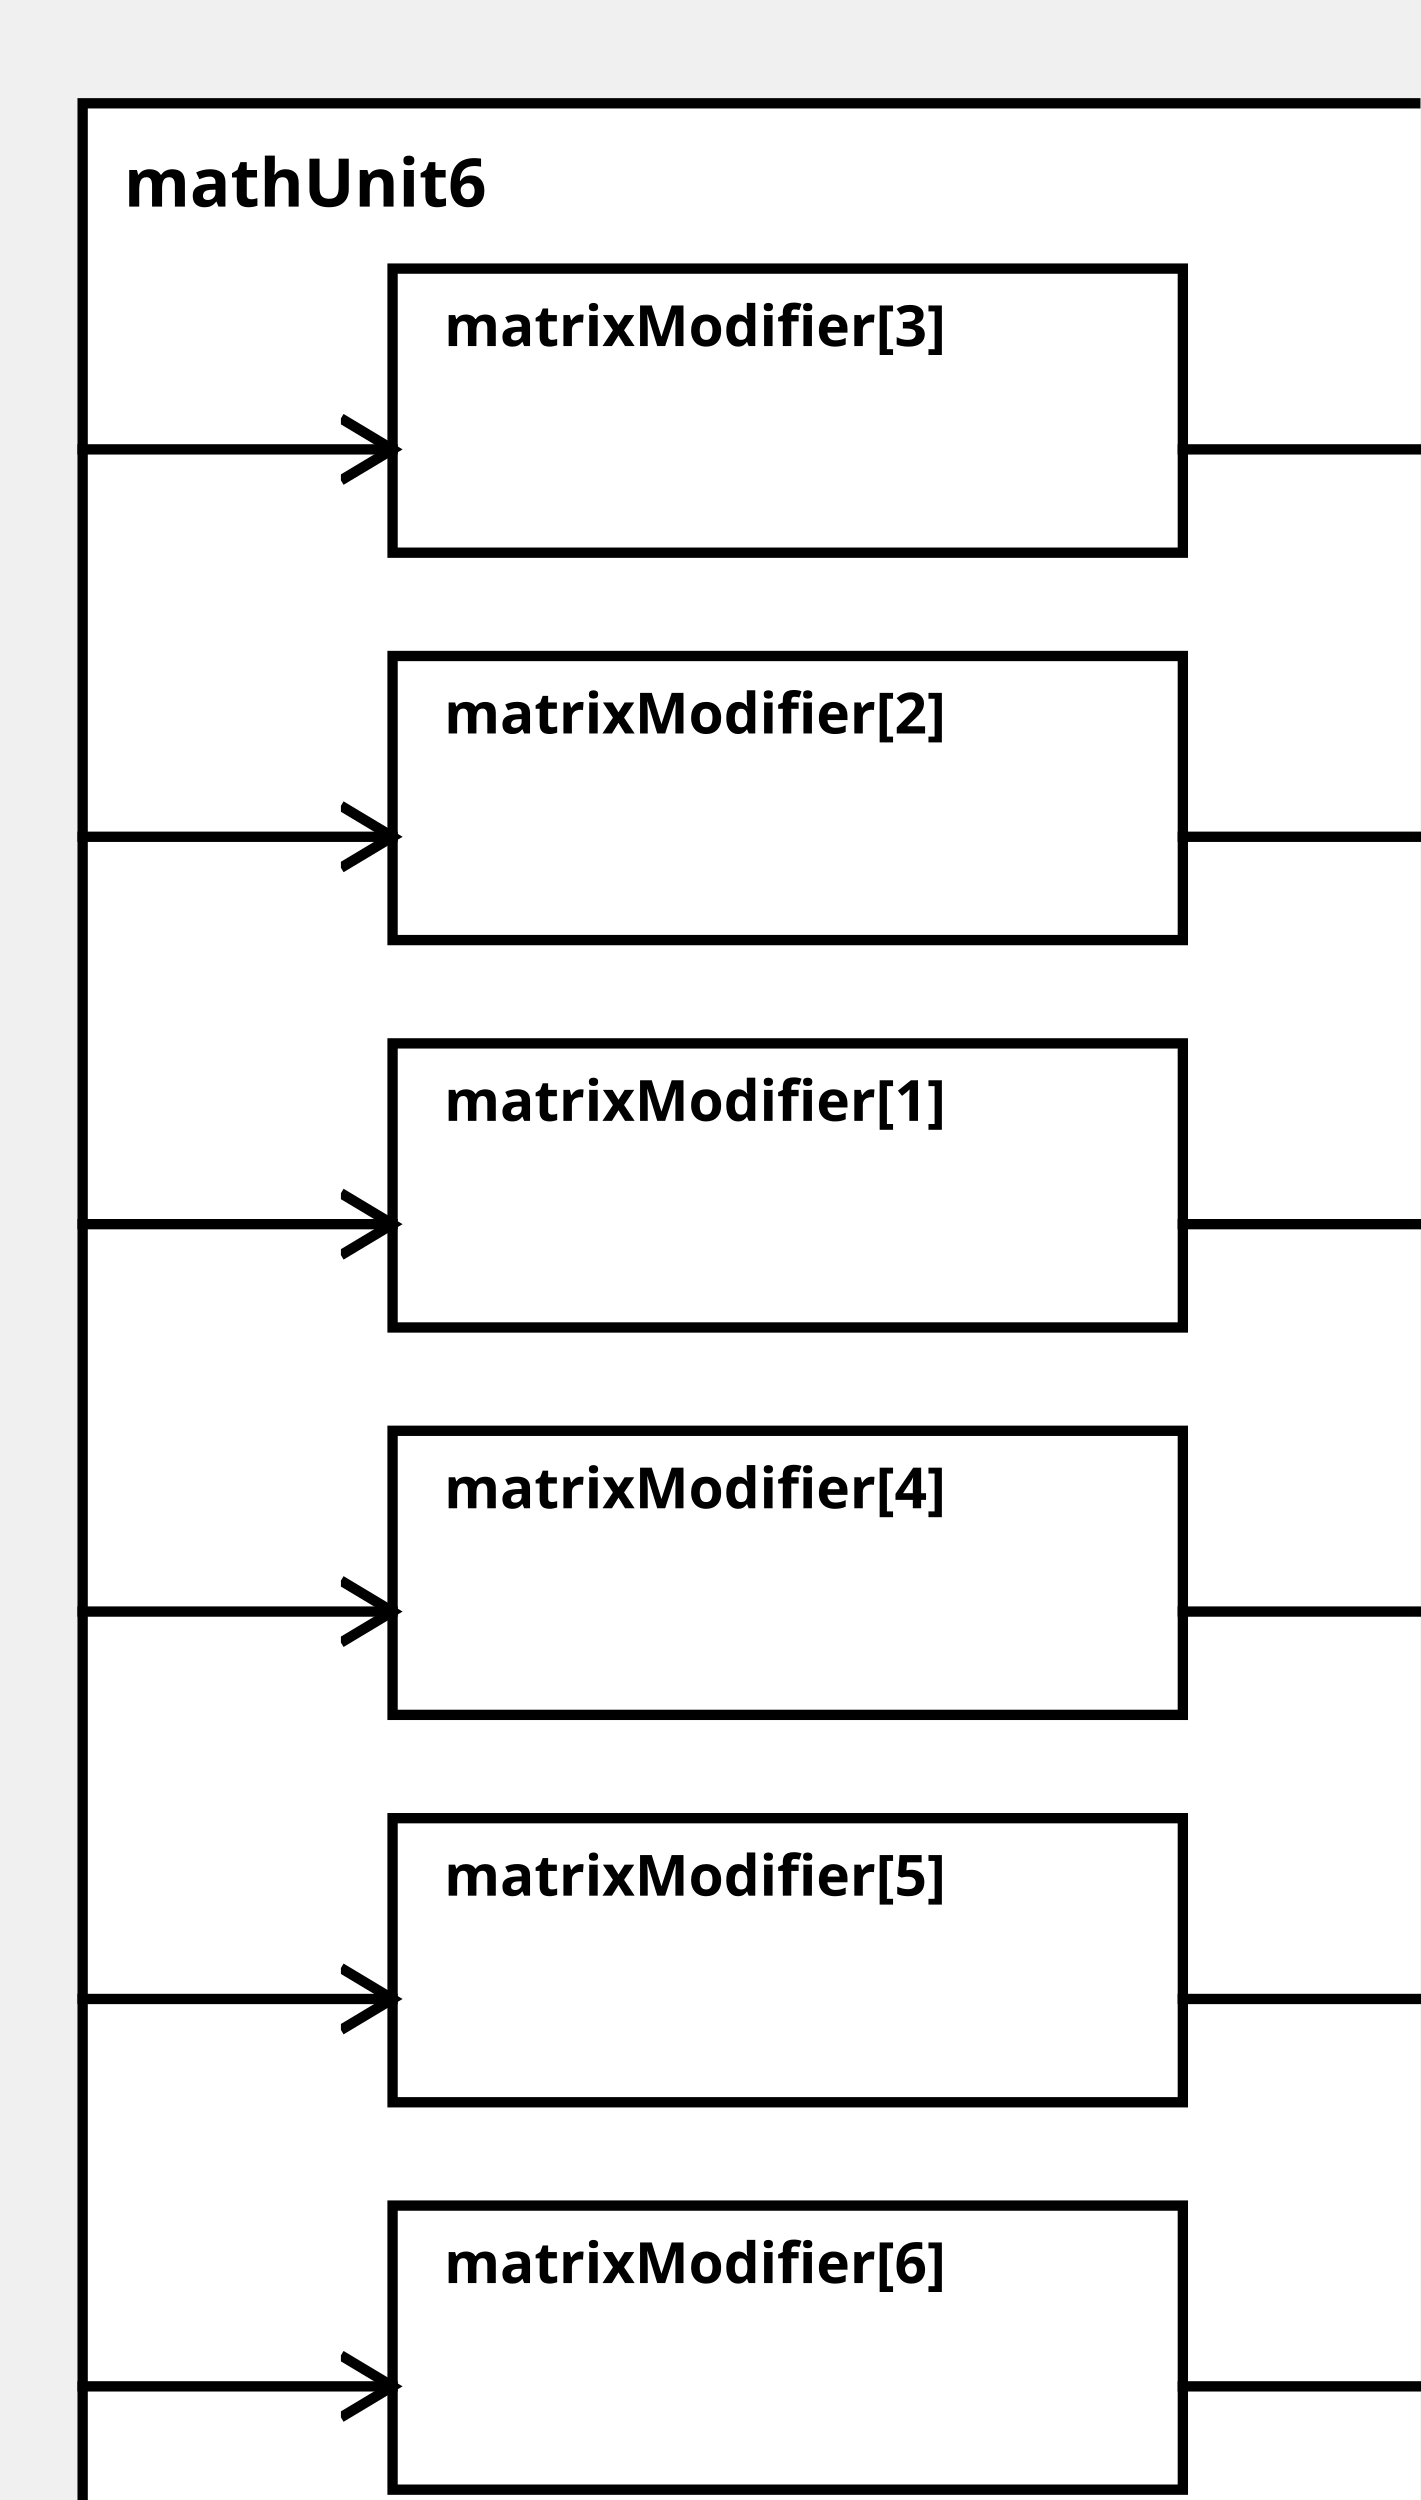
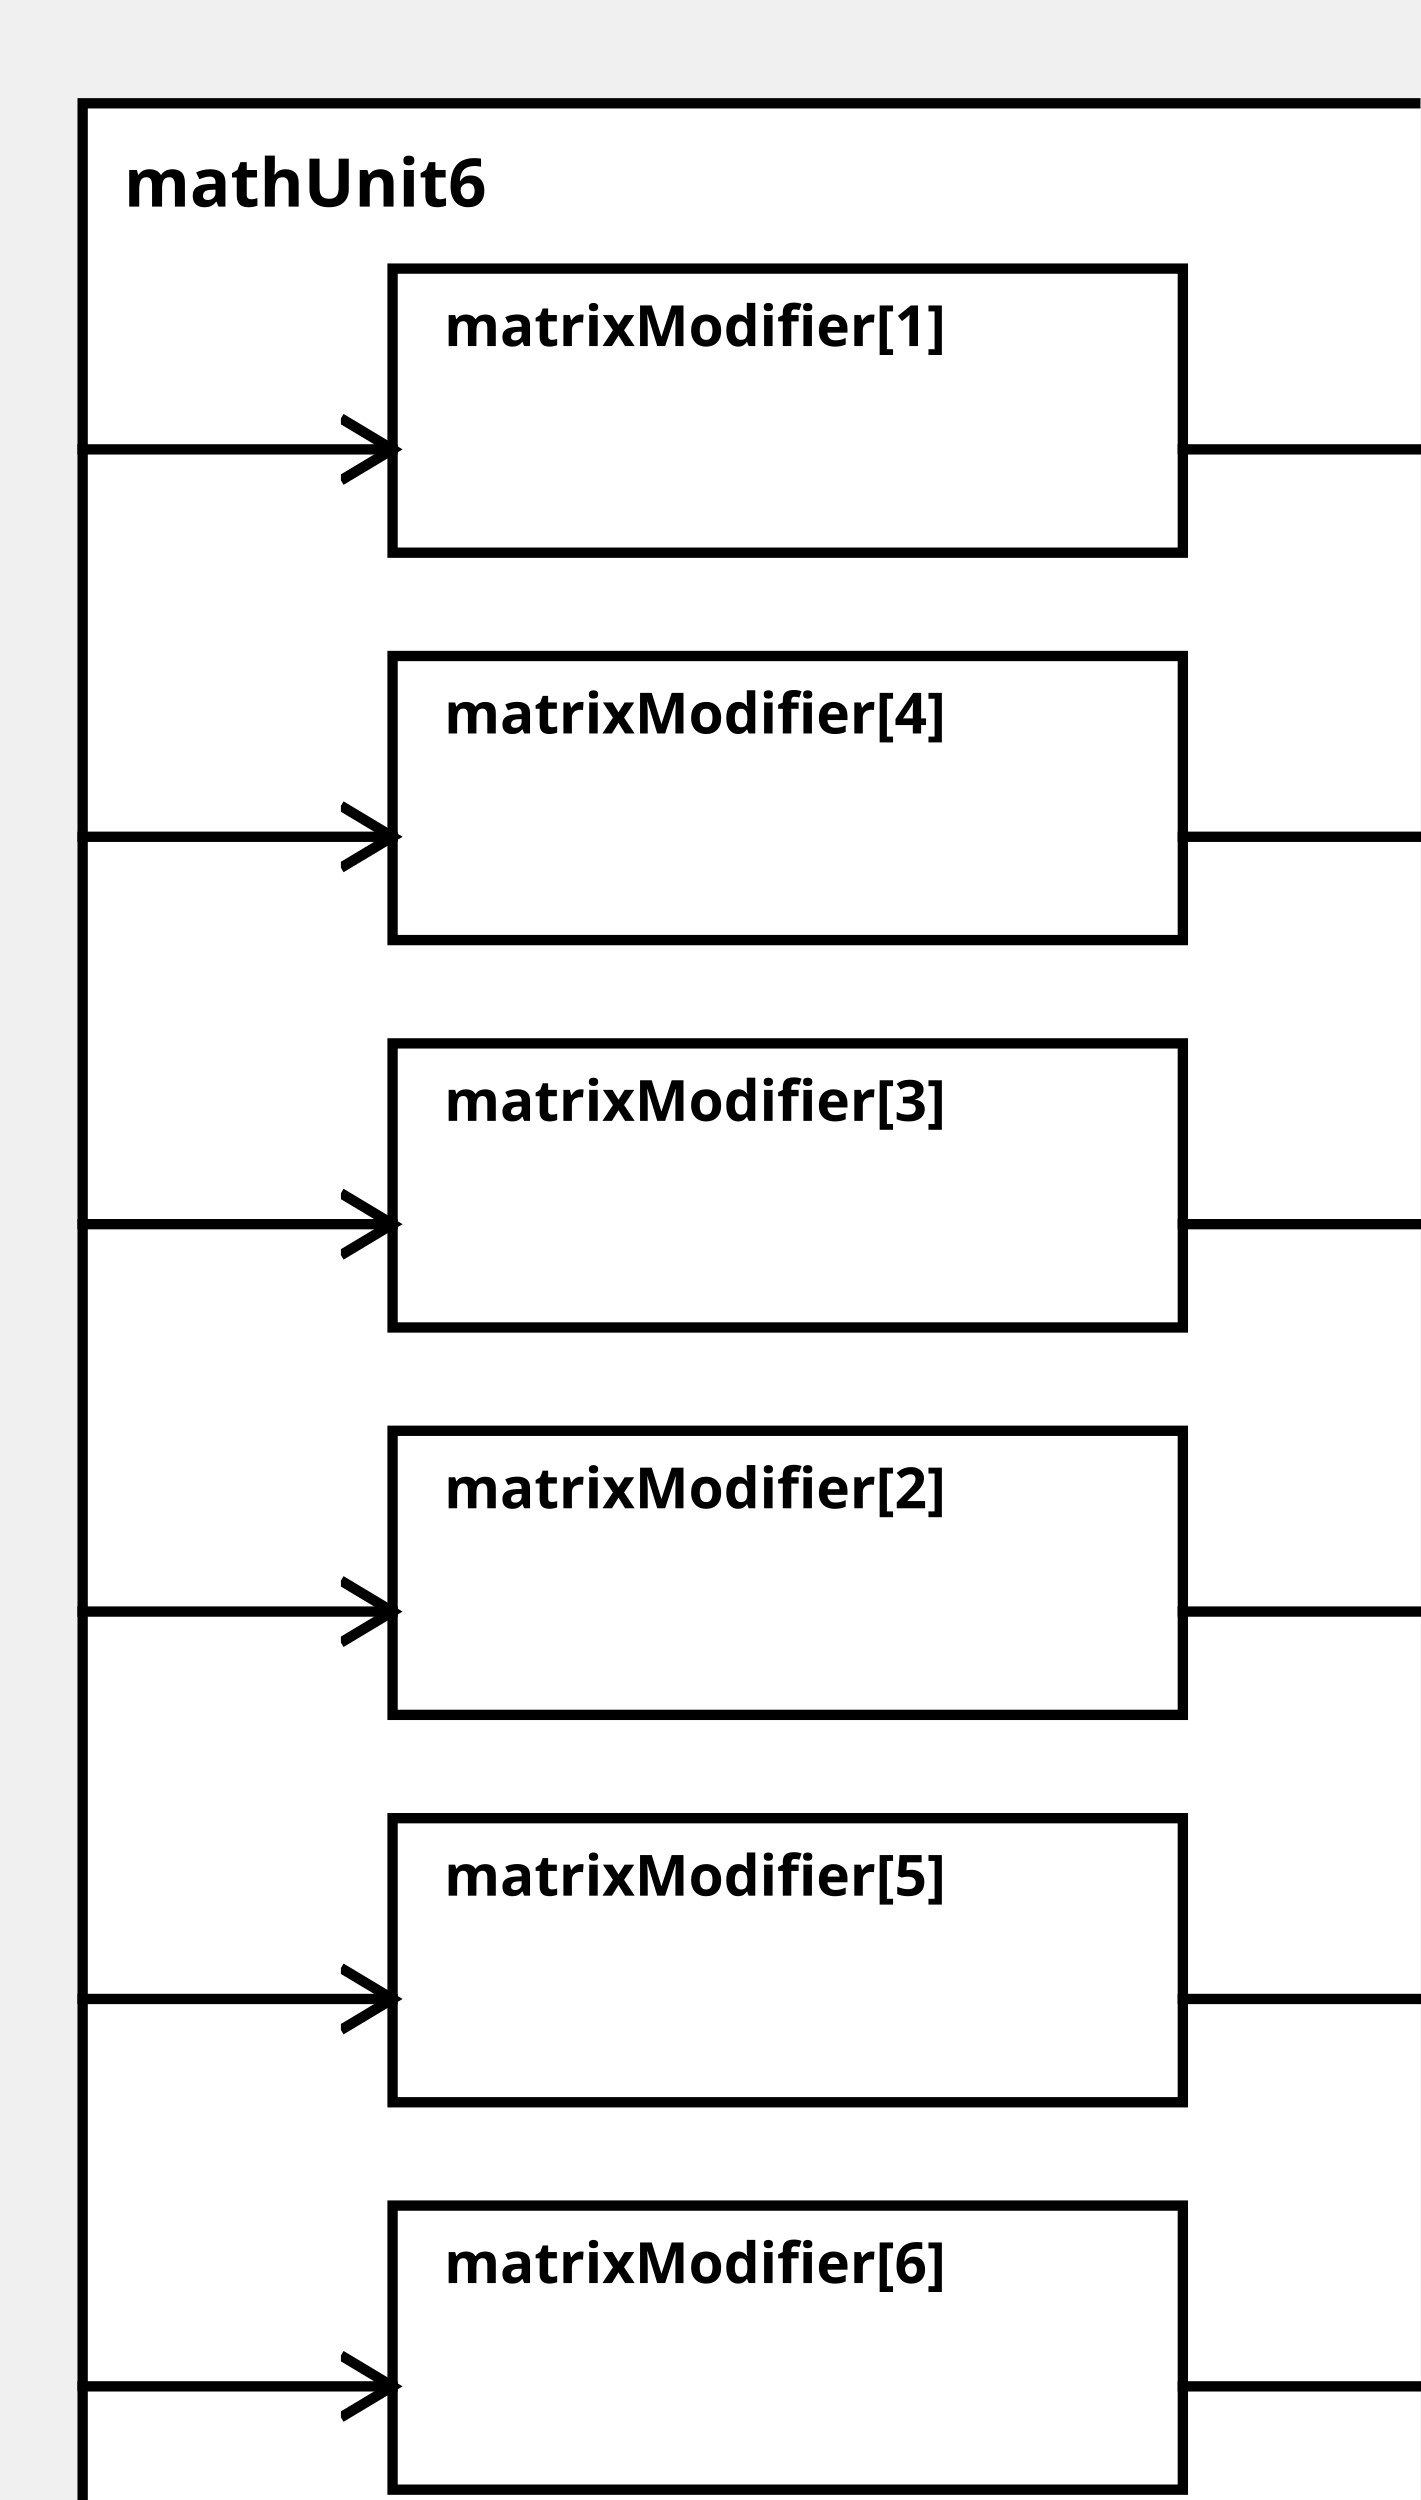
<svg xmlns="http://www.w3.org/2000/svg" width="100%" height="100%" version="1.1">
  <svg version="1.1">
    <g transform="translate(16 20)">
      <rect id="0" width="273" height="482" style="fill:white;stroke:black;stroke-width:2;fill-opacity:1.0;stroke-opacity:1.0" />
      <text x="8" y="20" style="font-weight: bold" font-family="Verdana" font-size="13" fill="black">
            mathUnit6
    </text>
    </g>
  </svg>
-   <g transform="translate(76 202)">
-     <rect data-name="paper.mathUnit6.matrixModifier[1]" id="4" width="153" height="55" style="fill:white;stroke:black;stroke-width:2;fill-opacity:1.0;stroke-opacity:1.0" />
+   <g transform="translate(76 52)">
+     <rect data-name="paper.mathUnit6.matrixModifier[1]" id="2" width="153" height="55" style="fill:white;stroke:black;stroke-width:2;fill-opacity:1.0;stroke-opacity:1.0" />
    <text x="10" y="15" alignment-baseline="middle" style="font-weight: bold" font-family="Verdana" font-size="11" fill="black">
    matrixModifier[1]
    </text>
  </g>
-   <g transform="translate(76 127)">
-     <rect data-name="paper.mathUnit6.matrixModifier[2]" id="3" width="153" height="55" style="fill:white;stroke:black;stroke-width:2;fill-opacity:1.0;stroke-opacity:1.0" />
+   <g transform="translate(76 277)">
+     <rect data-name="paper.mathUnit6.matrixModifier[2]" id="5" width="153" height="55" style="fill:white;stroke:black;stroke-width:2;fill-opacity:1.0;stroke-opacity:1.0" />
    <text x="10" y="15" alignment-baseline="middle" style="font-weight: bold" font-family="Verdana" font-size="11" fill="black">
    matrixModifier[2]
    </text>
  </g>
-   <g transform="translate(76 52)">
-     <rect data-name="paper.mathUnit6.matrixModifier[3]" id="2" width="153" height="55" style="fill:white;stroke:black;stroke-width:2;fill-opacity:1.0;stroke-opacity:1.0" />
+   <g transform="translate(76 202)">
+     <rect data-name="paper.mathUnit6.matrixModifier[3]" id="4" width="153" height="55" style="fill:white;stroke:black;stroke-width:2;fill-opacity:1.0;stroke-opacity:1.0" />
    <text x="10" y="15" alignment-baseline="middle" style="font-weight: bold" font-family="Verdana" font-size="11" fill="black">
    matrixModifier[3]
    </text>
  </g>
-   <g transform="translate(76 277)">
-     <rect data-name="paper.mathUnit6.matrixModifier[4]" id="5" width="153" height="55" style="fill:white;stroke:black;stroke-width:2;fill-opacity:1.0;stroke-opacity:1.0" />
+   <g transform="translate(76 127)">
+     <rect data-name="paper.mathUnit6.matrixModifier[4]" id="3" width="153" height="55" style="fill:white;stroke:black;stroke-width:2;fill-opacity:1.0;stroke-opacity:1.0" />
    <text x="10" y="15" alignment-baseline="middle" style="font-weight: bold" font-family="Verdana" font-size="11" fill="black">
    matrixModifier[4]
    </text>
  </g>
  <g transform="translate(76 352)">
    <rect data-name="paper.mathUnit6.matrixModifier[5]" id="6" width="153" height="55" style="fill:white;stroke:black;stroke-width:2;fill-opacity:1.0;stroke-opacity:1.0" />
    <text x="10" y="15" alignment-baseline="middle" style="font-weight: bold" font-family="Verdana" font-size="11" fill="black">
    matrixModifier[5]
    </text>
  </g>
  <g transform="translate(76 427)">
    <rect data-name="paper.mathUnit6.matrixModifier[6]" id="7" width="153" height="55" style="fill:white;stroke:black;stroke-width:2;fill-opacity:1.0;stroke-opacity:1.0" />
    <text x="10" y="15" alignment-baseline="middle" style="font-weight: bold" font-family="Verdana" font-size="11" fill="black">
    matrixModifier[6]
    </text>
  </g>
  <defs>
    <marker id="0,0,0" markerWidth="13" markerHeight="13" refX="5" refY="5" orient="auto">
      <polyline points="0,2 5,5 0,8" style="fill:none; stroke:rgb(0,0,0);                     stroke-width:1" />
    </marker>
  </defs>
+   <line stroke-linecap="square" x1="229" y1="87" x2="289" y2="87" style="stroke:rgb(0, 0,0);             stroke-width:2;                 marker-end: url(#0,0,0)             " />
+   <line stroke-linecap="square" x1="229" y1="312" x2="289" y2="312" style="stroke:rgb(0, 0,0);             stroke-width:2;                 marker-end: url(#0,0,0)             " />
  <line stroke-linecap="square" x1="229" y1="237" x2="289" y2="237" style="stroke:rgb(0, 0,0);             stroke-width:2;                 marker-end: url(#0,0,0)             " />
  <line stroke-linecap="square" x1="229" y1="162" x2="289" y2="162" style="stroke:rgb(0, 0,0);             stroke-width:2;                 marker-end: url(#0,0,0)             " />
-   <line stroke-linecap="square" x1="229" y1="87" x2="289" y2="87" style="stroke:rgb(0, 0,0);             stroke-width:2;                 marker-end: url(#0,0,0)             " />
-   <line stroke-linecap="square" x1="229" y1="312" x2="289" y2="312" style="stroke:rgb(0, 0,0);             stroke-width:2;                 marker-end: url(#0,0,0)             " />
  <line stroke-linecap="square" x1="229" y1="387" x2="289" y2="387" style="stroke:rgb(0, 0,0);             stroke-width:2;                 marker-end: url(#0,0,0)             " />
  <line stroke-linecap="square" x1="229" y1="462" x2="289" y2="462" style="stroke:rgb(0, 0,0);             stroke-width:2;                 marker-end: url(#0,0,0)             " />
+   <line stroke-linecap="square" x1="16" y1="87" x2="76" y2="87" style="stroke:rgb(0, 0,0);             stroke-width:2;                 marker-end: url(#0,0,0)             " />
+   <line stroke-linecap="square" x1="16" y1="312" x2="76" y2="312" style="stroke:rgb(0, 0,0);             stroke-width:2;                 marker-end: url(#0,0,0)             " />
  <line stroke-linecap="square" x1="16" y1="237" x2="76" y2="237" style="stroke:rgb(0, 0,0);             stroke-width:2;                 marker-end: url(#0,0,0)             " />
  <line stroke-linecap="square" x1="16" y1="162" x2="76" y2="162" style="stroke:rgb(0, 0,0);             stroke-width:2;                 marker-end: url(#0,0,0)             " />
-   <line stroke-linecap="square" x1="16" y1="87" x2="76" y2="87" style="stroke:rgb(0, 0,0);             stroke-width:2;                 marker-end: url(#0,0,0)             " />
-   <line stroke-linecap="square" x1="16" y1="312" x2="76" y2="312" style="stroke:rgb(0, 0,0);             stroke-width:2;                 marker-end: url(#0,0,0)             " />
  <line stroke-linecap="square" x1="16" y1="387" x2="76" y2="387" style="stroke:rgb(0, 0,0);             stroke-width:2;                 marker-end: url(#0,0,0)             " />
  <line stroke-linecap="square" x1="16" y1="462" x2="76" y2="462" style="stroke:rgb(0, 0,0);             stroke-width:2;                 marker-end: url(#0,0,0)             " />
</svg>
